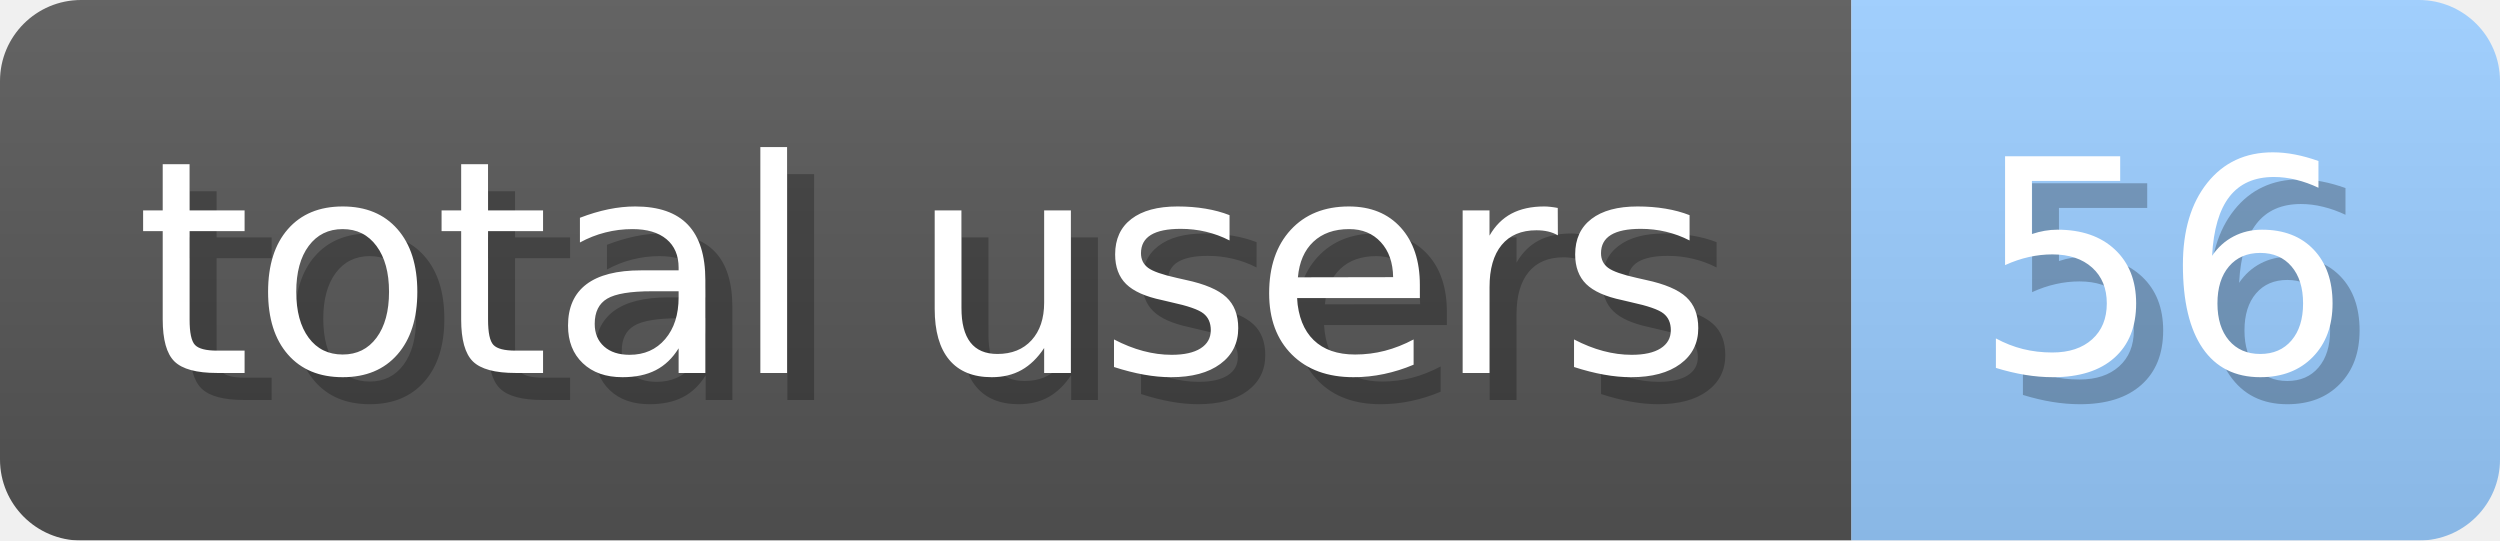
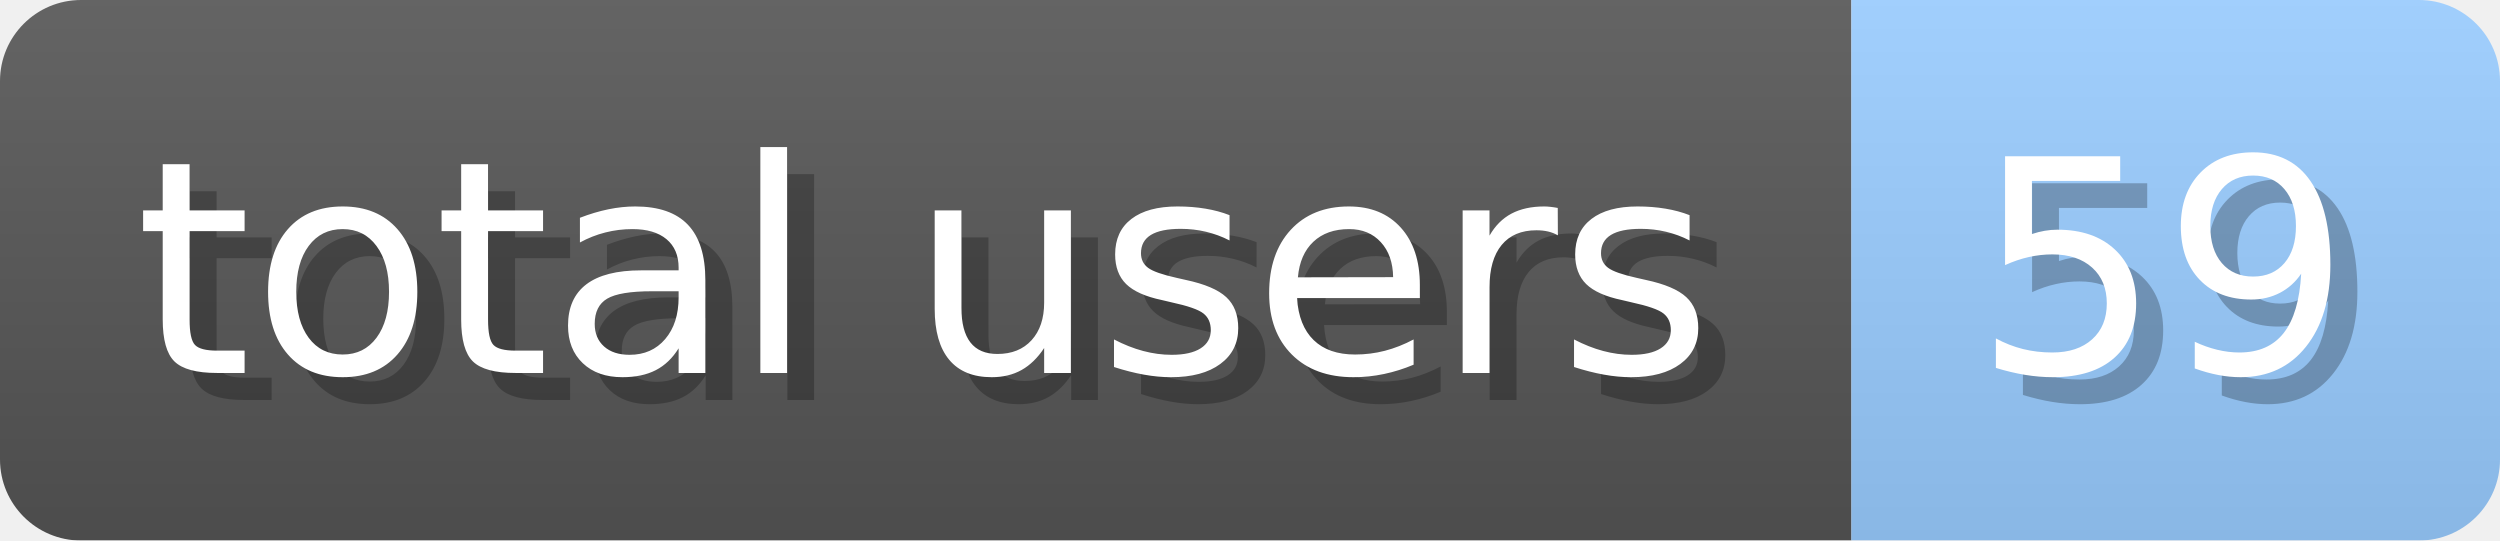
- <svg xmlns="http://www.w3.org/2000/svg" width="92.5" height="20" viewBox="0 0 925 200" role="img" aria-label="total users: 56">
+ <svg xmlns="http://www.w3.org/2000/svg" width="92.5" height="20" viewBox="0 0 925 200" role="img" aria-label="total users: 59">
  <linearGradient id="a" x2="0" y2="100%">
    <stop offset="0" stop-opacity=".1" stop-color="#EEE" />
    <stop offset="1" stop-opacity=".1" />
  </linearGradient>
  <mask id="m">
    <rect width="925" height="200" rx="30" fill="#FFF" />
  </mask>
  <g mask="url(#m)">
    <rect width="685" height="200" fill="#555" />
    <rect width="240" height="200" fill="#9cf" x="685" />
    <rect width="925" height="200" fill="url(#a)" />
  </g>
  <g aria-hidden="true" fill="#fff" text-anchor="start" font-family="Verdana,DejaVu Sans,sans-serif" font-size="110">
    <text x="60" y="148" textLength="585" fill="#000" opacity="0.25">total users</text>
    <text x="50" y="138" textLength="585">total users</text>
-     <text x="740" y="148" textLength="140" fill="#000" opacity="0.25">56</text>
-     <text x="730" y="138" textLength="140">56</text>
+     <text x="740" y="148" textLength="140" fill="#000" opacity="0.25">59</text>
+     <text x="730" y="138" textLength="140">59</text>
  </g>
</svg>
